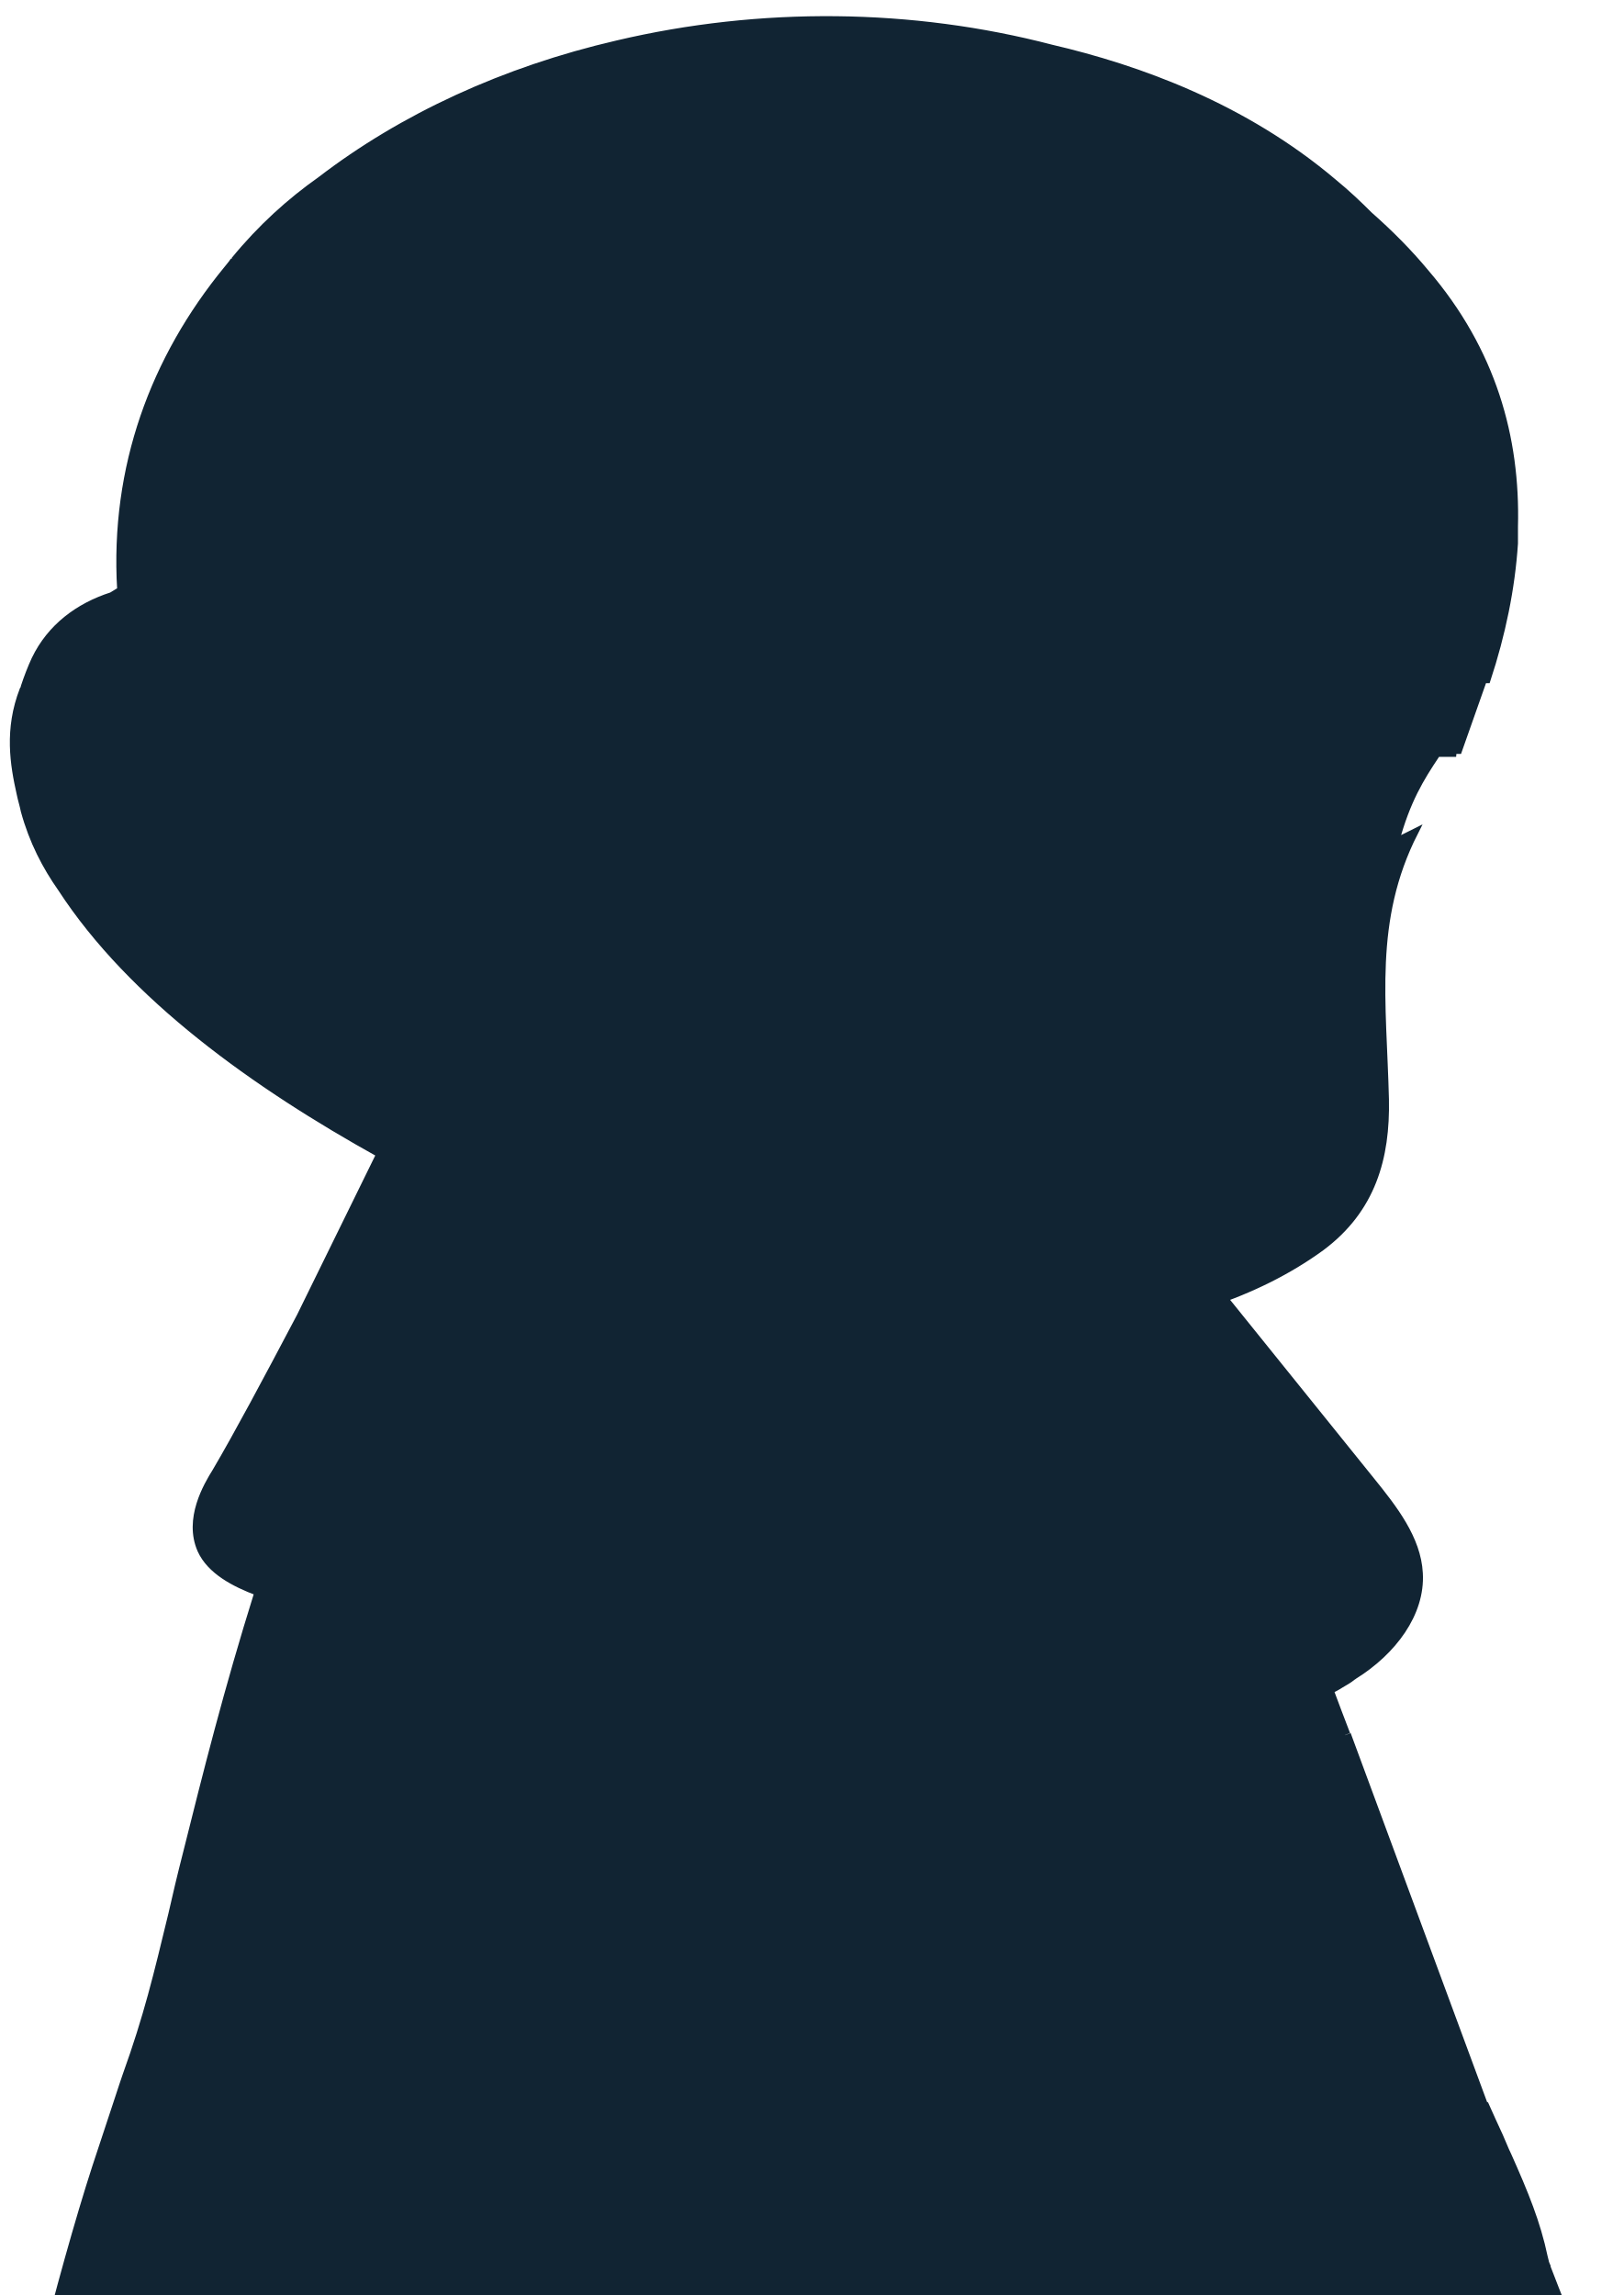
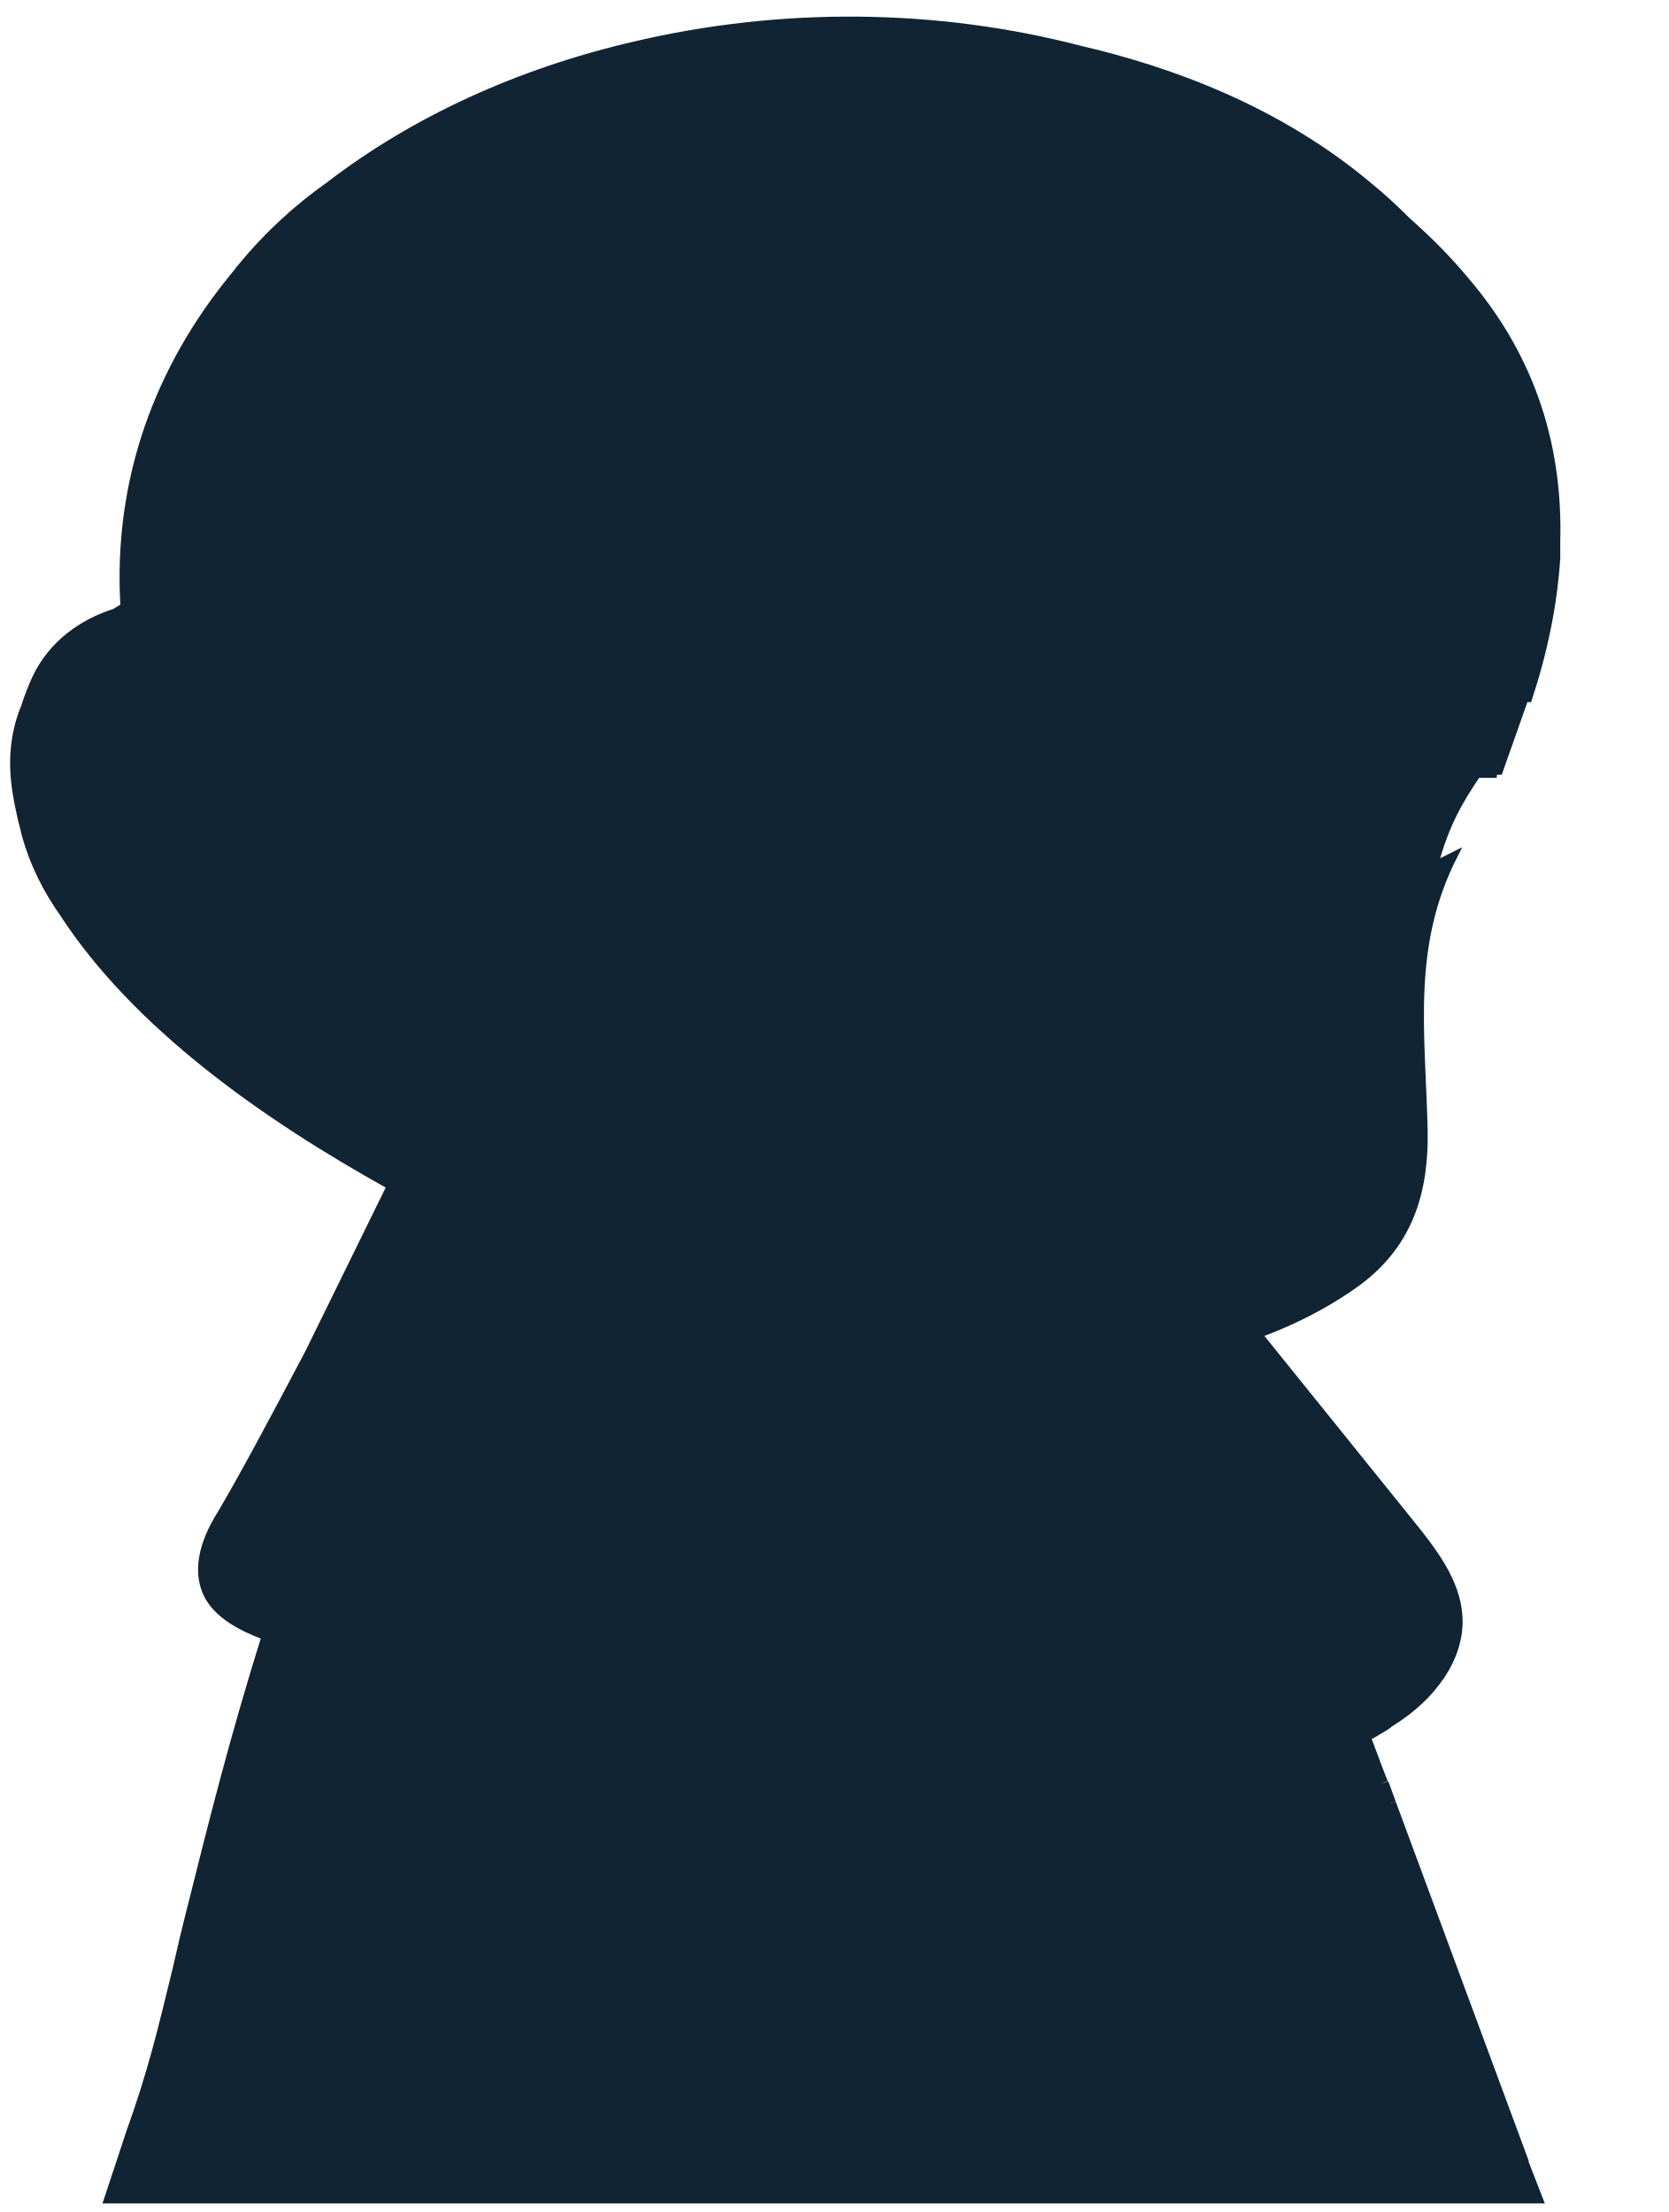
- <svg xmlns="http://www.w3.org/2000/svg" id="Layer_1" version="1.1" viewBox="0 0 273 386">
+ <svg xmlns="http://www.w3.org/2000/svg" id="Layer_1" version="1.1" viewBox="0 0 273 362">
  <defs>
    <style>
      .st0 {
        fill: #112433;
        stroke: #112433;
        stroke-width: 1.2px;
      }
    </style>
  </defs>
-   <polygon class="st0" points="265.4 394.9 264.9 395.2 264.9 395.2 265.4 394.9" />
-   <path class="st0" d="M232.3,416.9c.2,0,.3,0,.4-.1h-8c2.7,1,7.1.2,7.6.1Z" />
-   <path class="st0" d="M240.8,417.6s0,0,0,0h0s0,0,0,0c0,0,0,0,0,0h0s0,0,0,.1c.3.2.5.3.5.2,0,0-.1-.2-.4-.4Z" />
-   <polygon class="st0" points="218.3 409.2 218.7 408.7 218.7 408.7 218.3 409.2" />
-   <path class="st0" d="M238.7,416.2c-.2-.2-.4-.3-.6-.5h-.8c.5.2,1,.3,1.4.5Z" />
-   <path class="st0" d="M250,414.1l-4.6.6c1.5,0,3-.1,4.6-.6Z" />
-   <path class="st0" d="M250.1,414.7l-6.5.5c2,.2,4.3.1,6.5-.5Z" />
-   <polygon class="st0" points="264.9 395.2 264.9 395.2 264.9 395.2 264.9 395.2" />
-   <path class="st0" d="M245.4,414.7c-1.2,0-2.4-.1-3.4-.3l8.8-1.3,13-16.4-.4-4.1c.4.8,1,1.7,1.6,2.6h0s-1.8-4.8-1.8-4.8v-1.5c-.1,0-3.1-7.8-3.1-7.8,0,.4.2.8.2,1.2,0,.1,0,.3,0,.4l-8.1-21.8-3.3-8.6c.2.6.5,1.1.7,1.6l-23-62.2c5.4,14.5,7.4,21,9,26.2,0,0,0,0,0,0l-12.8-33.3c.2-.1.5-.2.7-.3l3,7.4c-1.1-2.8-2-5.3-2.8-7.4.6-.3,1.2-.6,1.8-1,.7-.4,1.4-.8,2-1.3,0,0,.2-.1.3-.2,6.4-4,11.3-10.4,10.9-17.2-.3-5.8-4.3-10.9-8.1-15.6l-24.5-30.4v.9c-.1-.1-.2-.2-.3-.3h-2.3c6.9-2.3,13.2-5.4,18.7-9.4,8.6-6.4,11-15.1,10.8-24.9-.4-16.4-2.6-30.1,4.9-44.9l-3.2,1.6c1.9-7,4.2-10.7,6.8-14.6,0-.1.2-.2.2-.3,1.1,0,2.2,0,3.2,0l-2.9-.5s0,0,0,0c1.1,0,2.2,0,3.3,0l4.2-11.9h.6c2.5-7.6,4.1-15.3,4.6-22.9,0-.4,0-.7,0-1.1,0-.2,0-.4,0-.7,0-.3,0-.7,0-1,.4-15-3.7-29.6-14.9-42.7-2.9-3.5-6.1-6.7-9.5-9.7-1.8-1.8-3.8-3.7-6-5.5-15.1-12.8-32.9-19.2-47.5-22.6-23.4-6.1-48.8-6.4-73-.7-19,4.4-36.1,12.3-49.9,22.9-5.1,3.6-10,8-14.5,13.5l.3-.2c-.1.2-.3.3-.4.5v-.3c0,0,0,0,0,0h0s0,0,0,0c0,0,0,0,0,.1,0,0-.2.2-.3.4-.2.3-.5.6-.8,1-12.3,15-19.1,33.3-17.9,53.8h.3s-1.8,1.1-1.8,1.1c-5.6,1.8-10.3,5.3-12.9,10.7-.7,1.5-1.3,3.1-1.8,4.6,0,.2-.1.4-.2.5-2.6,6.7-1.6,12.6-.5,17.5.2,1,.5,1.9.7,2.9,1.4,5.1,3.6,9.3,6.2,13,11.9,18.3,32.7,33.1,53.6,44.7l-13.4,27.3c-5.8,11-10.5,19.8-14.2,26.1-1.5,2.4-4.8,8-2.5,13.2,1.6,3.5,5.6,5.6,9.6,7.1-5.2,16.6-8.7,30.6-12,43.8-1,3.9-1.8,7.3-2.5,10.4-2.5,10.3-4.1,17.1-7.7,27.1h0c-.3.8-2.3,7-5.1,15.4-2.8,8.6-6.6,22.2-8.9,31.8v.3c-.6,2.4-1.1,4.5-1.3,7.3h0c0,2.1-.2,3.6,0,4.8.1,1.1.5,1.9,1.1,2.4,1,.9,2,.8,3.8.7.1,0,.2,0,.3,0,1.8-.2,4-.4,7,.3,3.2.7,5.3,1.9,7,2.9.1,0,.3.2.4.2,1.8,1,3.1,1.7,5,1.3h0c1-.2,1.5-.6,2.1-1,0,0,0,0,.1,0,.7-.5,1.4-1,2.9-1.1,1.5-.2,2.6.1,3.8.6.4.2.8.3,1.1.5.8.4,1.7.8,2.9,1.1,0,0,0,0,0,0h0c.5.2,2.7.8,5.2,1.2,1.3.2,2.7.2,3.9,0,1.2-.1,2.3-.5,3-1.2h0c1.1-1,1.3-2.3,1.5-3.6,0-.1,0-.3,0-.4,0-.5,0-1,.2-1.4.1-.5.4-1.1,1.1-1.3l-.5-4.7h.5c0,0,0,4.7,0,4.7.8-.2,1.5.3,2,.8.4.4.8,1,1.3,1.6.1.2.3.4.4.5.1.2.3.3.4.5l-4.1-3.4,9.1,8.3,1-.2s0,0,0,0l-1,.2c4.9,2.3,12.4,2.1,16.5-1.1,1.1-.8,1.8-1.8,2.4-2.8l-.8.2c0-.1.2-.2.2-.3l-8.4,1.6,8.7-2.1c.7-1.4,1.2-2.8,1.5-4.2,0-.3.2-.7.2-1,.2-.8.4-1.6.6-2.3.3-.7.7-1.5,1.5-1.7v.9c0,0-1.4,3.2-1.4,3.2h-.1c0,.2,0,.4-.1.6l-1.8,4.4h-.4c0,.3-.2.4-.3.6l.8-.2c0,.1-.1.2-.2.3l24.7-5.1c.7,0,1.4,0,2.2,0h0c0,0,0,0,0,0,22.1.8,41.4,1.1,57.3,1.2,25.7.1,41.2-.3,51-2.3l1.2,2.9,5.9,2.7,7.5.9s0,0,0,0h0c-.2.4,0,.7.1.9,0,.1.2.3.3.4h.8c0,0,0,0,0,0l5.5-.5c-.4,0-.9,0-1.3-.1l3-.4ZM21.7,99h1.4c-.6.2-1.2.3-1.7.5.1-.1.2-.3.3-.5ZM45.2,268.2l-.2,1.1v-1.2s0,0,.2.1ZM96.9,408.4c.1,0,.3,0,.4,0h-.4s0,0,0,0Z" />
-   <path class="st0" d="M234.1,415.7h0s3.2,0,3.2,0c-1-.2-2.1-.3-3.2,0Z" />
-   <polygon class="st0" points="250 414.1 250.1 414.7 250 414.1 250 414.1" />
-   <path class="st0" d="M267.7,397.9c-.7-.9-1.5-1.8-2.3-3l-.4.5c0,0,0-.1-.1-.2l-1.2,1.5v.3s-12.3,16-12.3,16h-.7c0,0-.8,1.1-.8,1.1.3,0,.6-.2.8-.3l-.7.9c1.2-.3,1.8-.7,2.4-1.1.6-.4,1.3-.8,2.7-1.1l-2.7.4c.6-.4,1.3-.7,2.6-1,.3,0,.5-.1.7-.1l-.6.7c2-.4,3.3-.2,4.5,0,1,.2,1.9.3,3.1,0,4.1-.8,7.5-5,7.6-8.8,0-2.3-1.1-3.8-2.8-5.8Z" />
-   <path class="st0" d="M238.4,416.7l-1.1-1c0,0,.1.1.2.2.3.2.6.5.9.8Z" />
-   <path class="st0" d="M224.3,413l-.9-2.1-4.7-2.1c1.4,1.2,2.2,2.6,2.8,3.9,0,.2.2.4.3.6.7,1.4,1.4,2.5,3.1,3.1h0c1.3.4,3,.4,4.4.4,1.5,0,2.7-.3,2.9-.4h0c.4-.1.7-.2.9-.3h0c.3-.1.5-.2,1-.3l-4.7-2.1-5.1-.6Z" />
-   <path class="st0" d="M260,381.1c0-.5-.2-1-.3-1.5h0c-1.2-5.7-3.2-10.6-6.1-17.1-.5-1-.9-2.1-1.4-3.2-.8-1.7-1.6-3.5-2.5-5.5l2.6,7,7.8,20.2Z" />
-   <polygon class="st0" points="234.1 415.7 234.1 415.7 234.1 415.7 234.1 415.7" />
-   <polygon class="st0" points="234.1 415.7 234.2 416.3 234.1 415.7 234.1 415.7" />
-   <path class="st0" d="M234.2,416.3c-.4,0-.6.2-.9.3-.2,0-.4.2-.6.2h5.7c-1.2-.5-2.7-.8-4.2-.5Z" />
+   <path class="st0" d="M227.8,295c-.4-1.1-.8-2.2-1.2-3.3l1.2,3.3Z" />
+   <path class="st0" d="M4.1,136.4c1.4,5.1,3.6,9.3,6.2,13,11.9,18.3,32.7,33.1,53.6,44.7l-13.4,27.3c-5.8,11-10.5,19.8-14.2,26.1-1.5,2.4-4.8,8-2.5,13.2,1.6,3.5,5.6,5.6,9.6,7.1-5.2,16.6-8.7,30.6-12,43.8-1,3.9-1.8,7.3-2.5,10.4-2.5,10.3-4.1,17.1-7.7,27.1-.2.6-1.6,4.9-3.6,10.9h234.3l-3-7.7c.2.6.5,1.1.7,1.6l-21.8-58.9c4.5,12.2,6.3,18.1,7.8,22.9l-12.8-33.3c.2-.1.5-.2.7-.3l3,7.4c-1.1-2.8-2-5.3-2.8-7.4.6-.3,1.2-.6,1.8-1,.7-.4,1.4-.8,2-1.3,0,0,.2-.1.3-.2,6.4-4,11.3-10.4,10.9-17.2-.3-5.8-4.3-10.9-8.1-15.6l-24.5-30.4v.9l-.3-.3h-2.3c6.9-2.3,13.2-5.4,18.7-9.4,8.6-6.4,11-15.1,10.8-24.9-.4-16.4-2.6-30.1,4.9-44.9l-3.2,1.6c1.9-7,4.2-10.7,6.8-14.6,0-.1.2-.2.2-.3h3.2l-2.9-.5h3.3l4.2-11.9h.6c2.5-7.6,4.1-15.3,4.6-22.9v-2.8c.4-15-3.7-29.6-14.9-42.7-2.9-3.5-6.1-6.7-9.5-9.7-1.8-1.8-3.8-3.7-6-5.5-15.1-12.8-32.9-19.2-47.5-22.6-23.4-6.1-48.8-6.4-73-.7-19,4.4-36.1,12.3-49.9,22.9-5.1,3.6-10,8-14.5,13.5l.3-.2c-.1.2-.3.3-.4.5v-.2s-.2.2-.3.4c-.2.3-.5.6-.8,1-12.3,15-19.1,33.3-17.9,53.8h.3l-1.8,1.1c-5.6,1.8-10.3,5.3-12.9,10.7-.7,1.5-1.3,3.1-1.8,4.6,0,.2,0,.4-.2.5-2.6,6.7-1.6,12.6-.5,17.5.2,1,.5,1.9.7,2.9ZM45,269.3v-1.2h.2c0,.1-.2,1.2-.2,1.2ZM21.7,99h1.4c-.6.2-1.2.3-1.7.5,0,0,.2-.3.3-.5Z" />
</svg>
